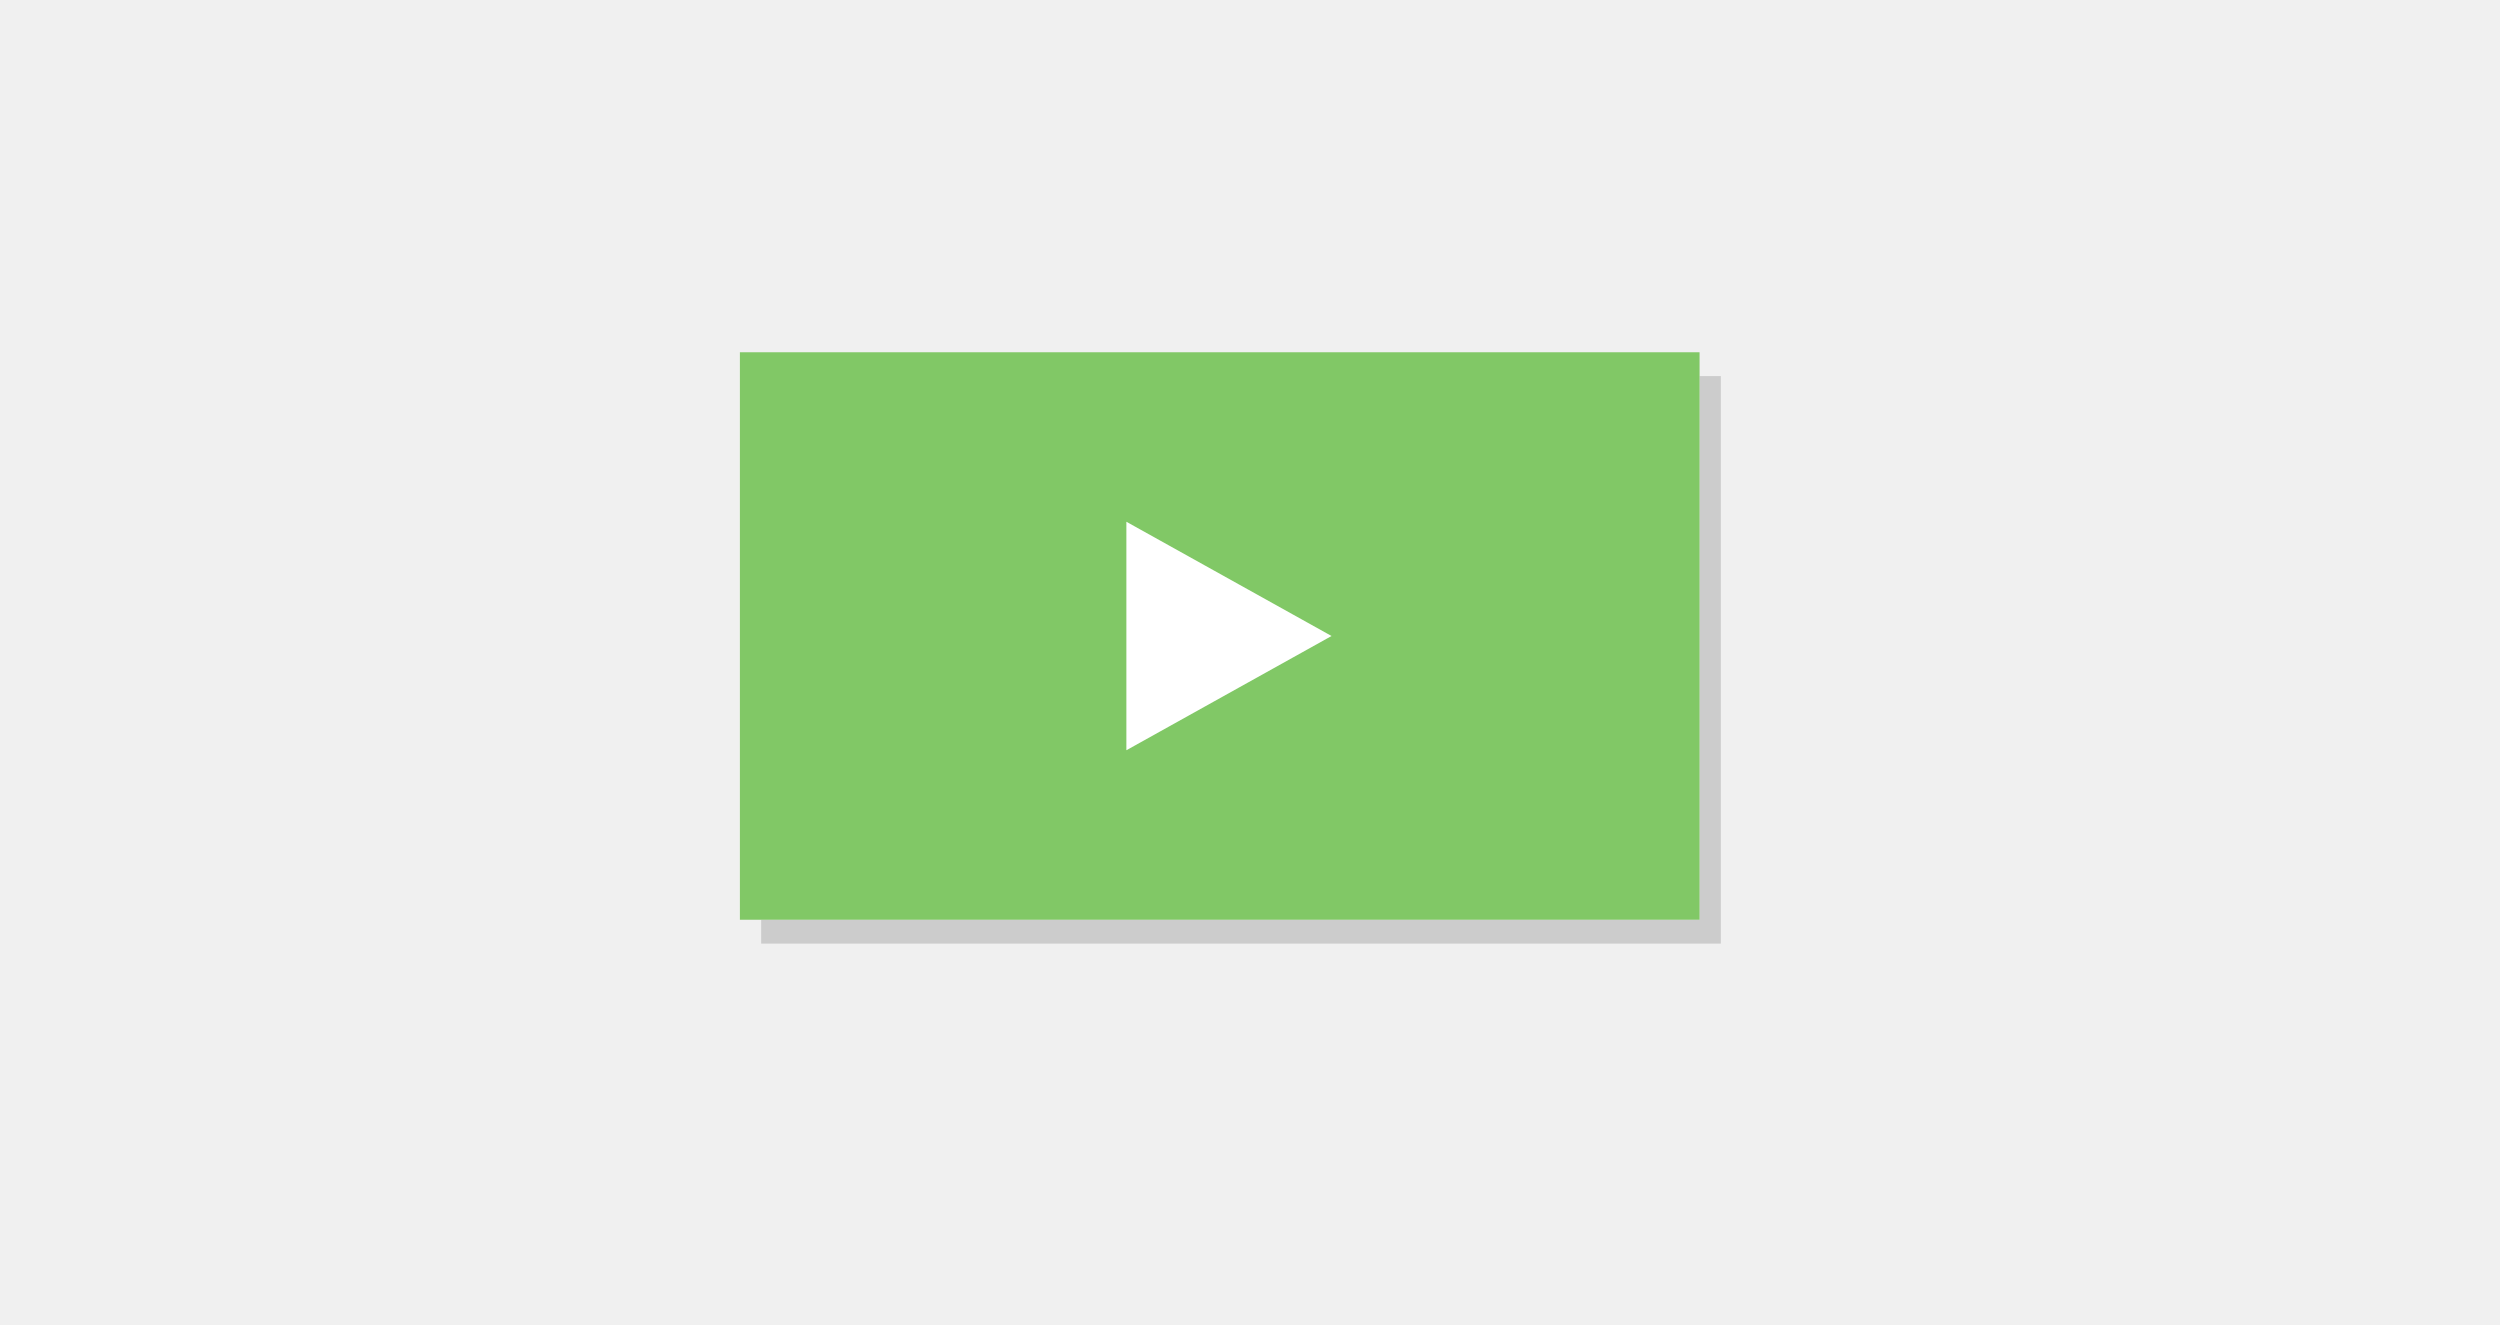
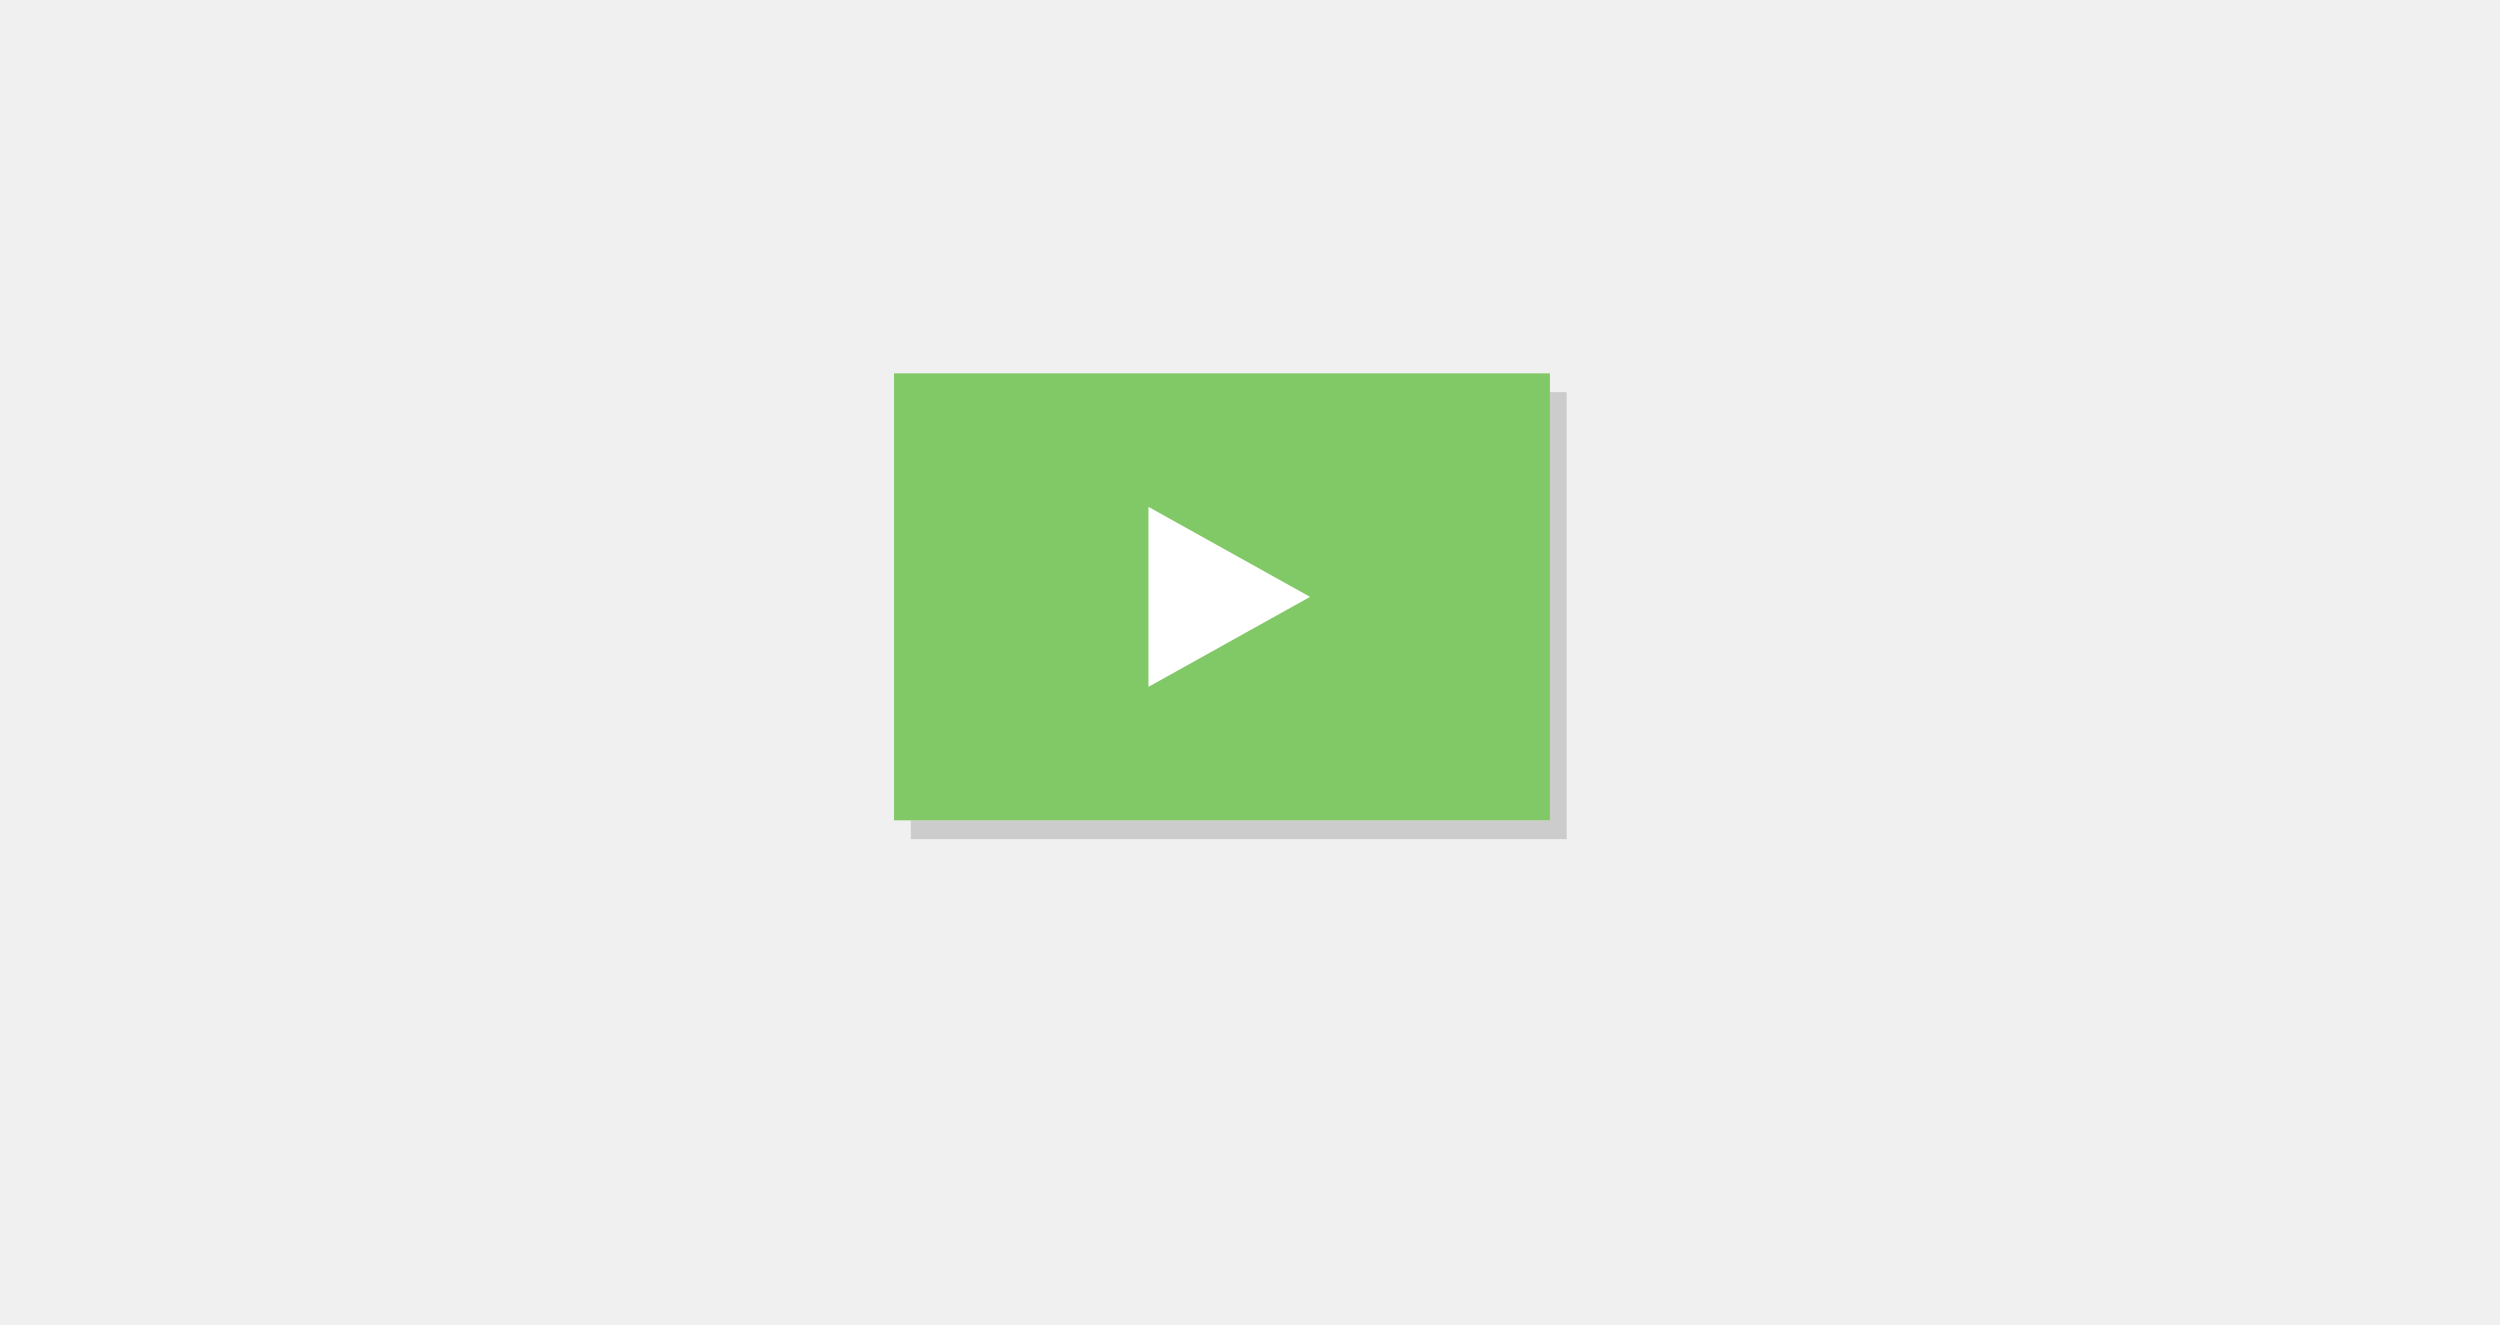
<svg xmlns="http://www.w3.org/2000/svg" version="1.1" id="Layer_1" x="0px" y="0px" viewBox="0 0 300 159" style="enable-background:new 0 0 300 159;" xml:space="preserve">
  <style type="text/css">
	.st0{opacity:0.15;}
	.st1{opacity:0.94;}
	.st2{fill:#7AC65D;}
	.st3{fill:#FFFFFF;}
</style>
  <g class="st0">
-     <path d="M203.948,45.129v65.24H91.339c0,1.82,0,2.861,0,2.861H206.5V45.129H203.948z" />
+     <path d="M185.99,47.057v51.384h-76.693c0,1.433,0,2.253,0,2.253H188V47.057H185.99z" />
  </g>
  <g class="st1">
-     <path class="st2" d="M88.787,110.369h115.161V42.268H88.787C88.787,42.268,88.787,110.369,88.787,110.369z" />
+     <path class="st2" d="M107.287,98.441h78.703V44.803h-78.703V98.441z" />
  </g>
-   <polygon class="st3" points="135.165,62.61 159.784,76.32 135.165,90.03 " />
+   <polygon class="st3" points="137.815,60.825 157.206,71.623 137.815,82.422 " />
</svg>
